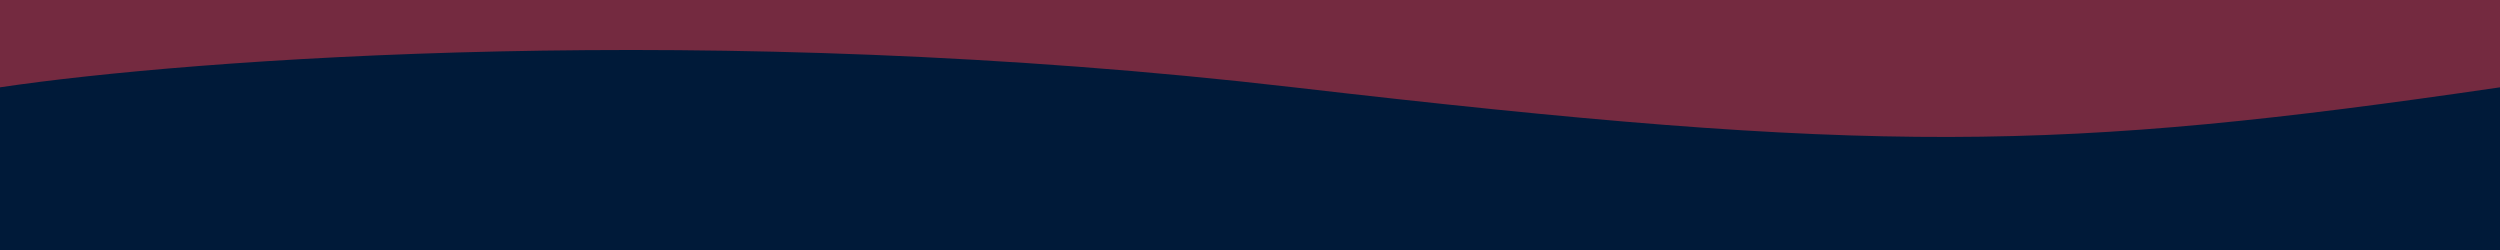
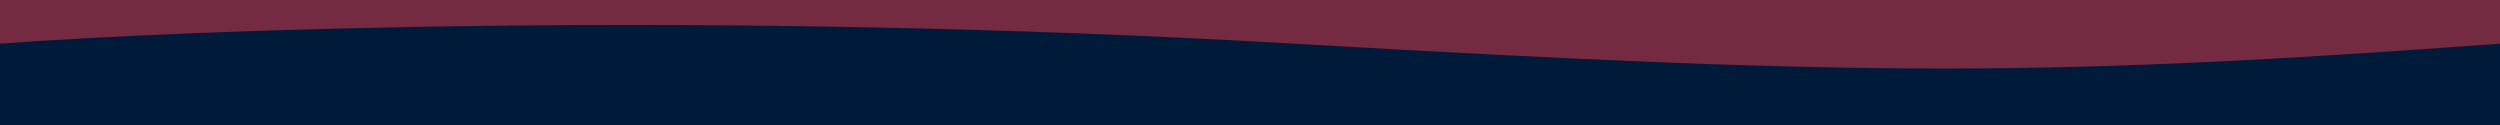
- <svg xmlns="http://www.w3.org/2000/svg" width="800" height="80" viewBox="0 0 800 80" fill="none">
-   <rect width="800" height="80" fill="#742A40" />
-   <path d="M413.98 27.942C227.648 6.314 60.355 18.93 0 27.942V80H800V27.942C658.297 48.666 600.312 49.571 413.98 27.942Z" fill="#001A39" />
+ <svg xmlns="http://www.w3.org/2000/svg" width="800" height="40" viewBox="0 0 800 40" fill="none">
+   <rect width="800" height="40" fill="#742A40" />
+   <path d="M413.98 13.971C227.648 3.157 60.355 9.465 0 13.971V40H800V13.971C658.297 24.333 600.312 24.785 413.98 13.971Z" fill="#001A39" />
</svg>
